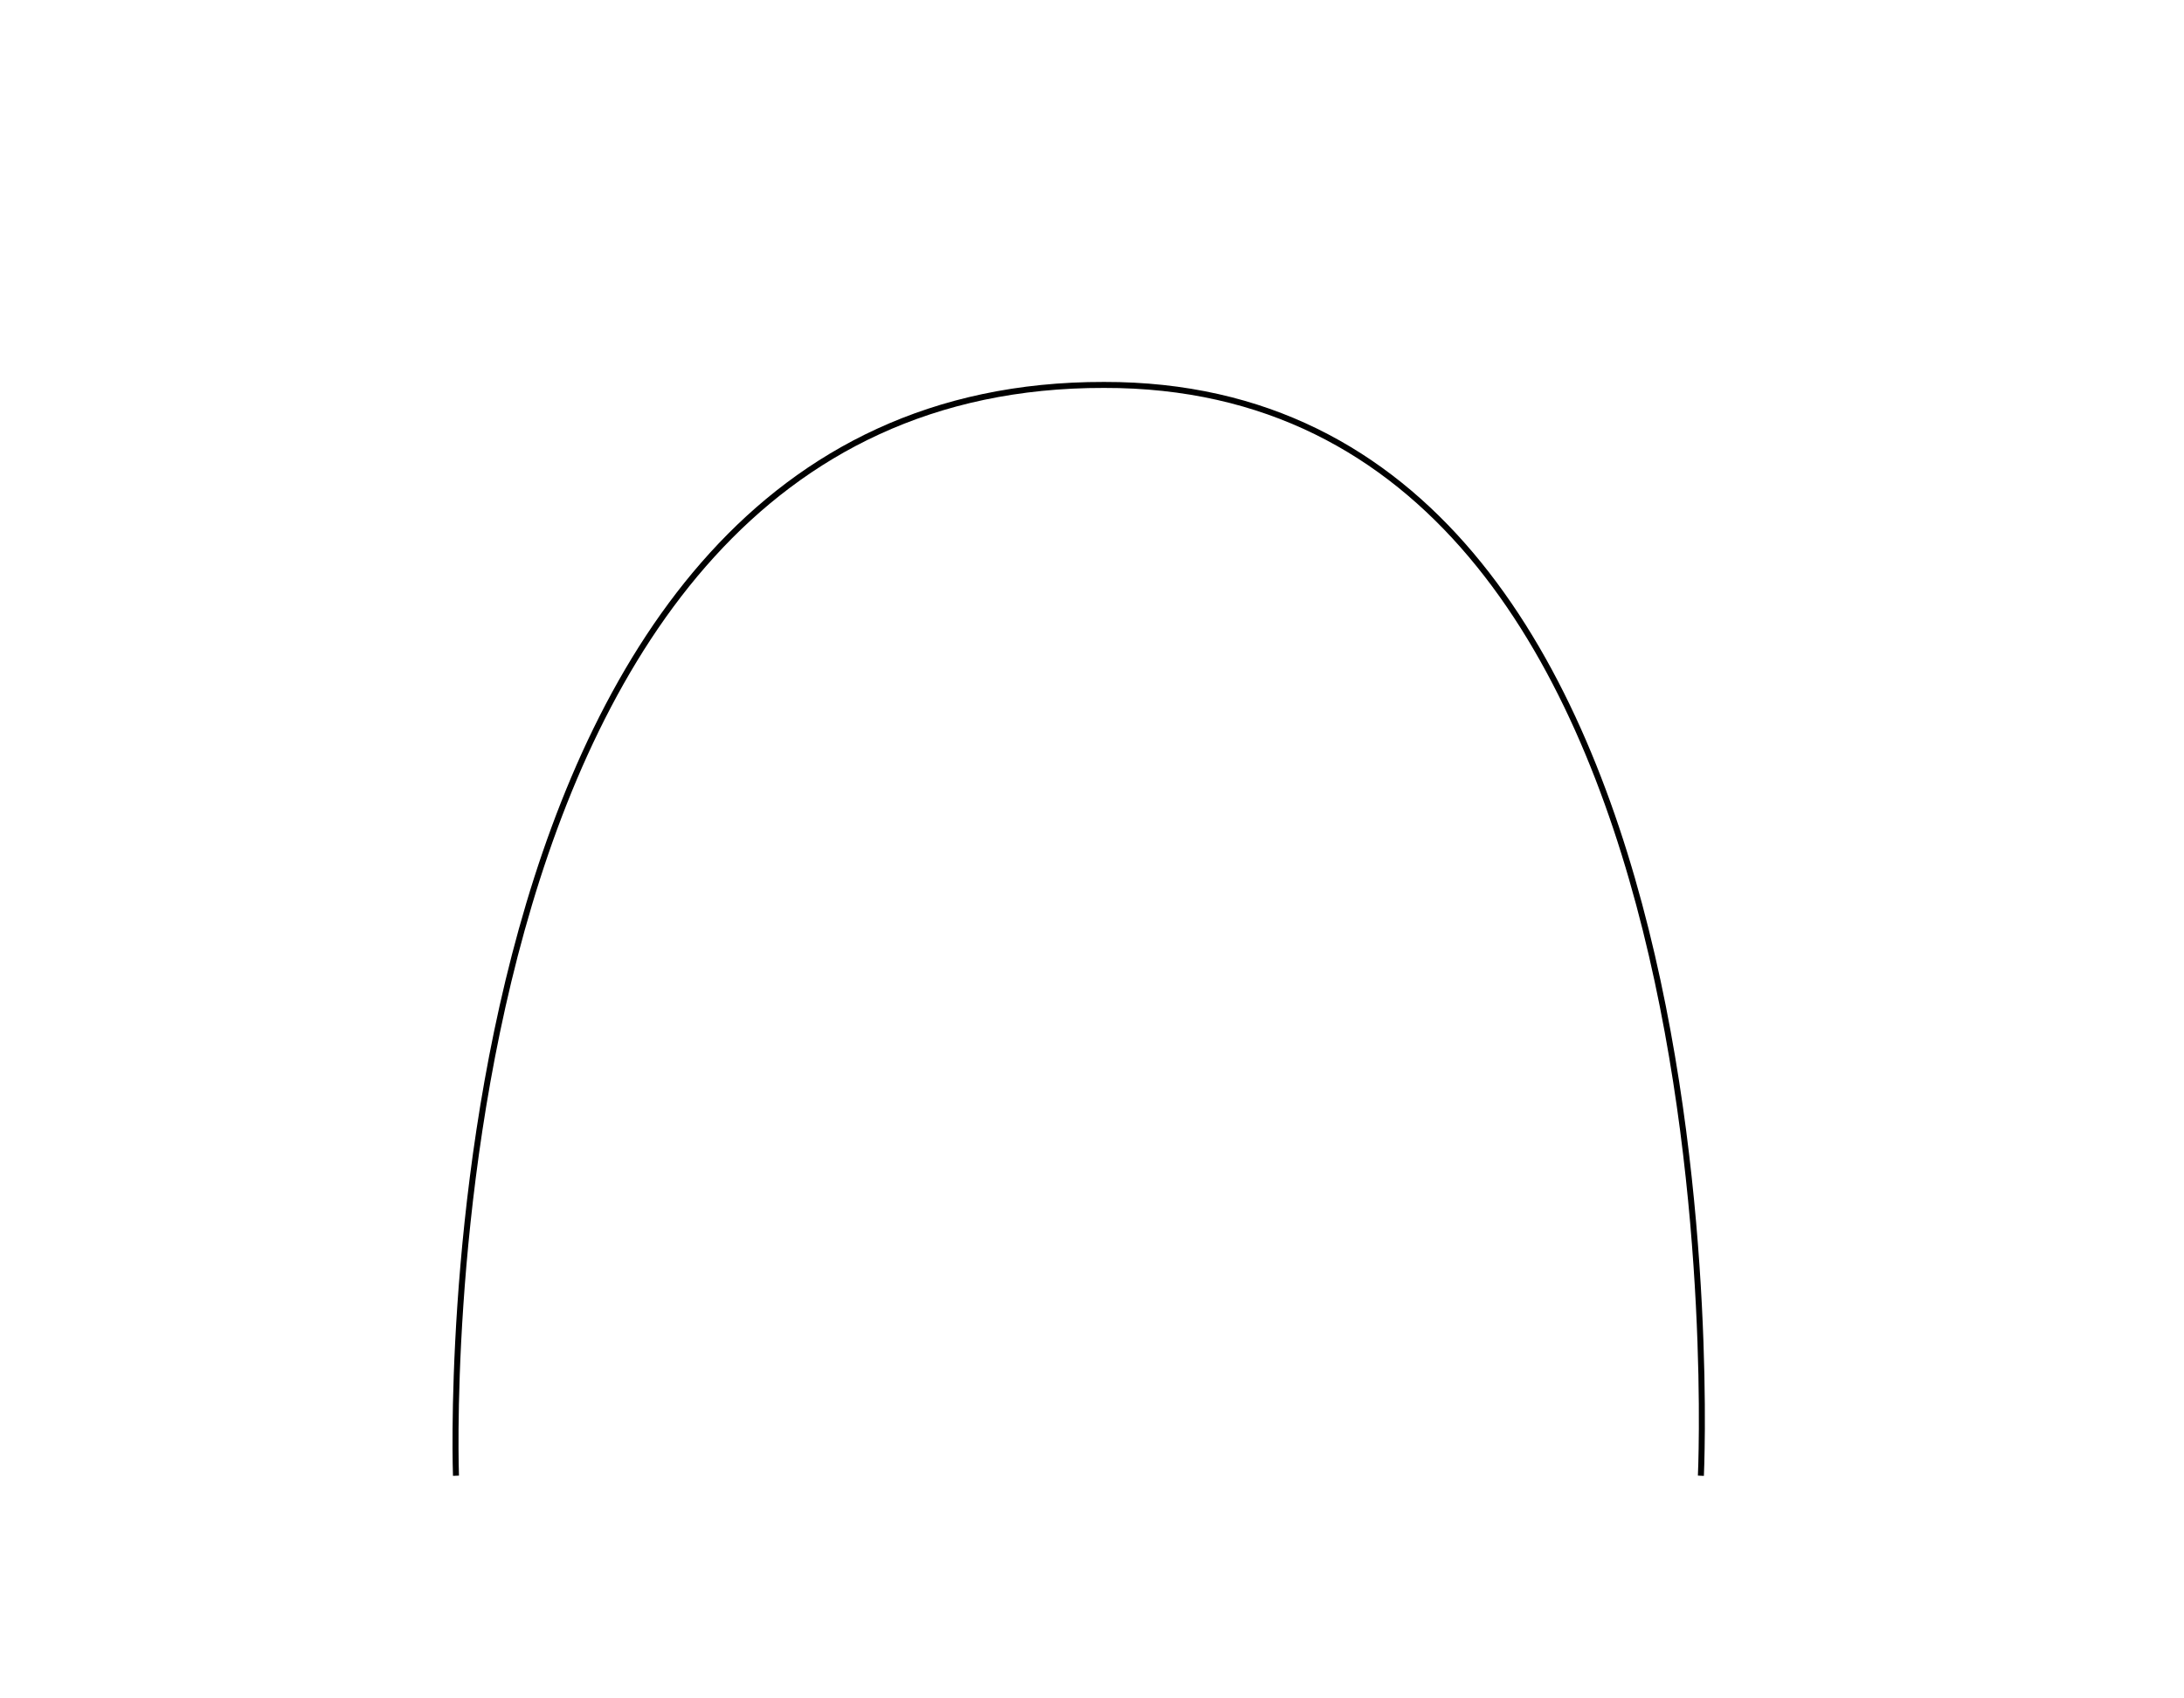
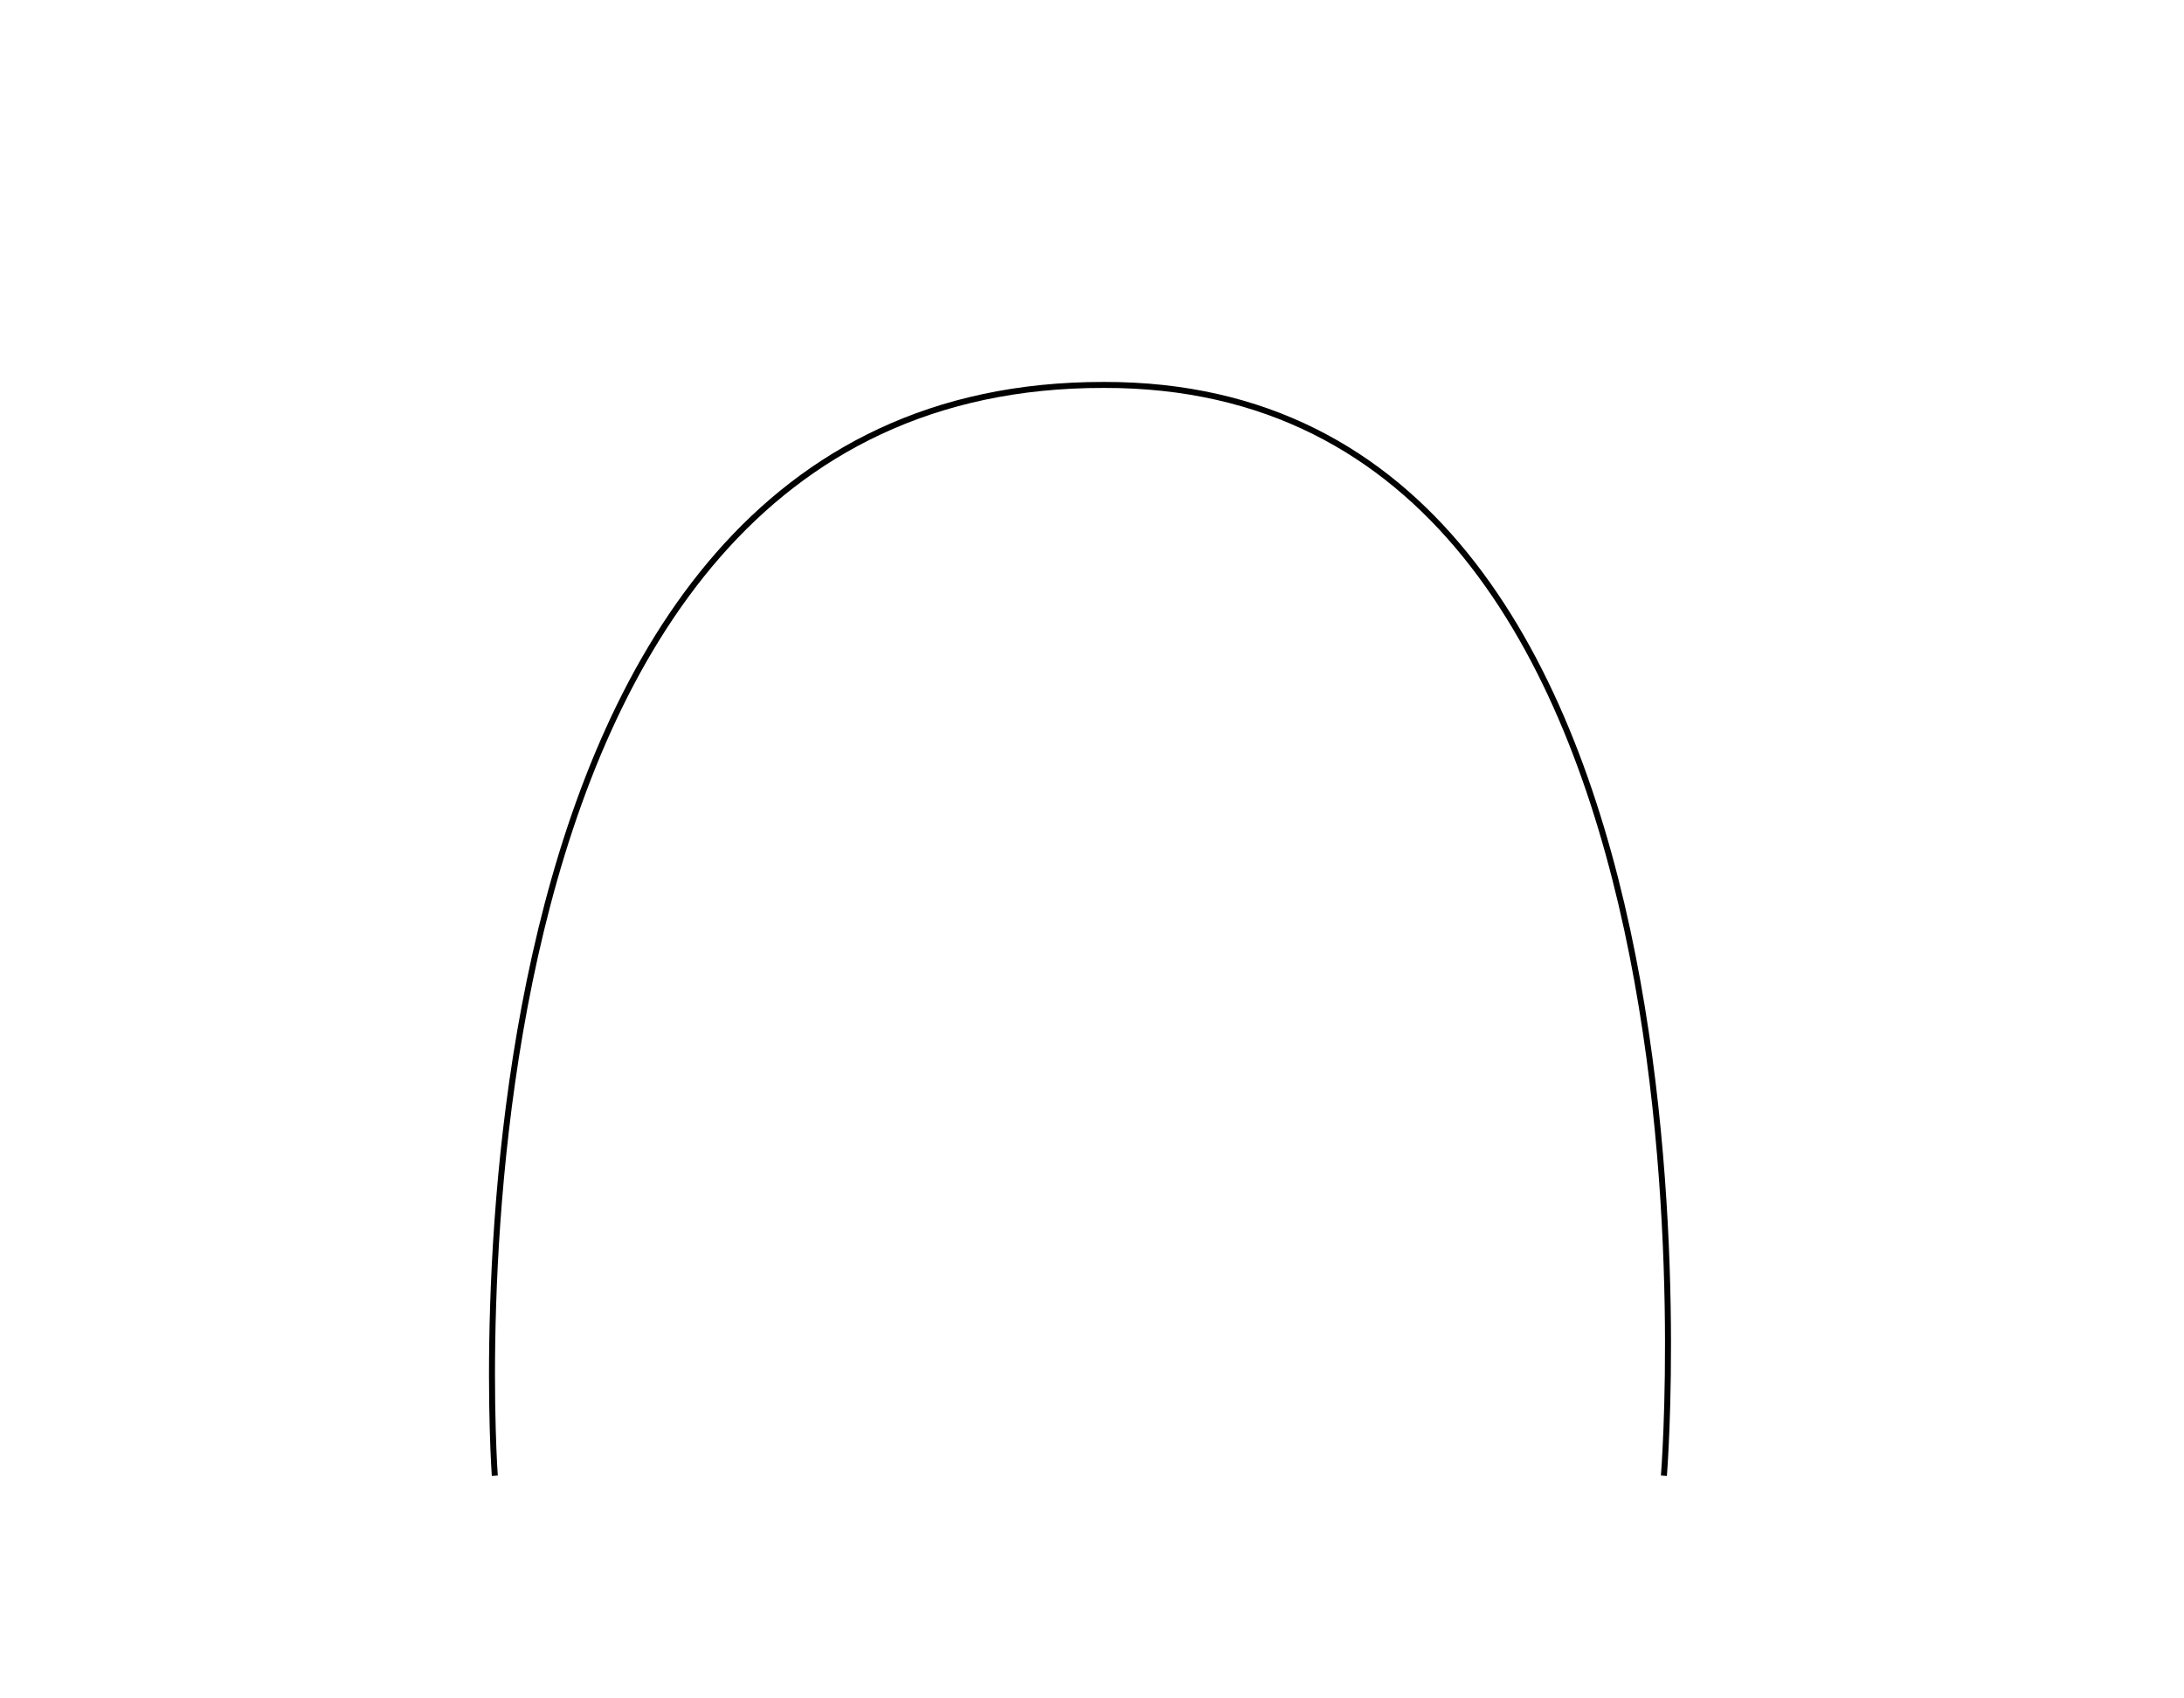
<svg xmlns="http://www.w3.org/2000/svg" version="1.1" id="Layer_1" x="0px" y="0px" width="182.333px" height="141.73px" viewBox="0 0 182.333 141.73" enable-background="new 0 0 182.333 141.73" xml:space="preserve">
-   <path fill="none" stroke="#000000" stroke-width="0.5" stroke-miterlimit="10" d="M38.067,123.223c0,0-3.401-91.191,54.102-91.081  l0,0C146.333,32.032,142,123.224,142,123.224" />
+   <path fill="none" stroke="#000000" stroke-width="0.5" stroke-miterlimit="10" d="M41.309,123.224c0,0-6.643-91.192,50.859-91.082  l0,0c54.164-0.11,46.744,91.082,46.744,91.082" />
</svg>
